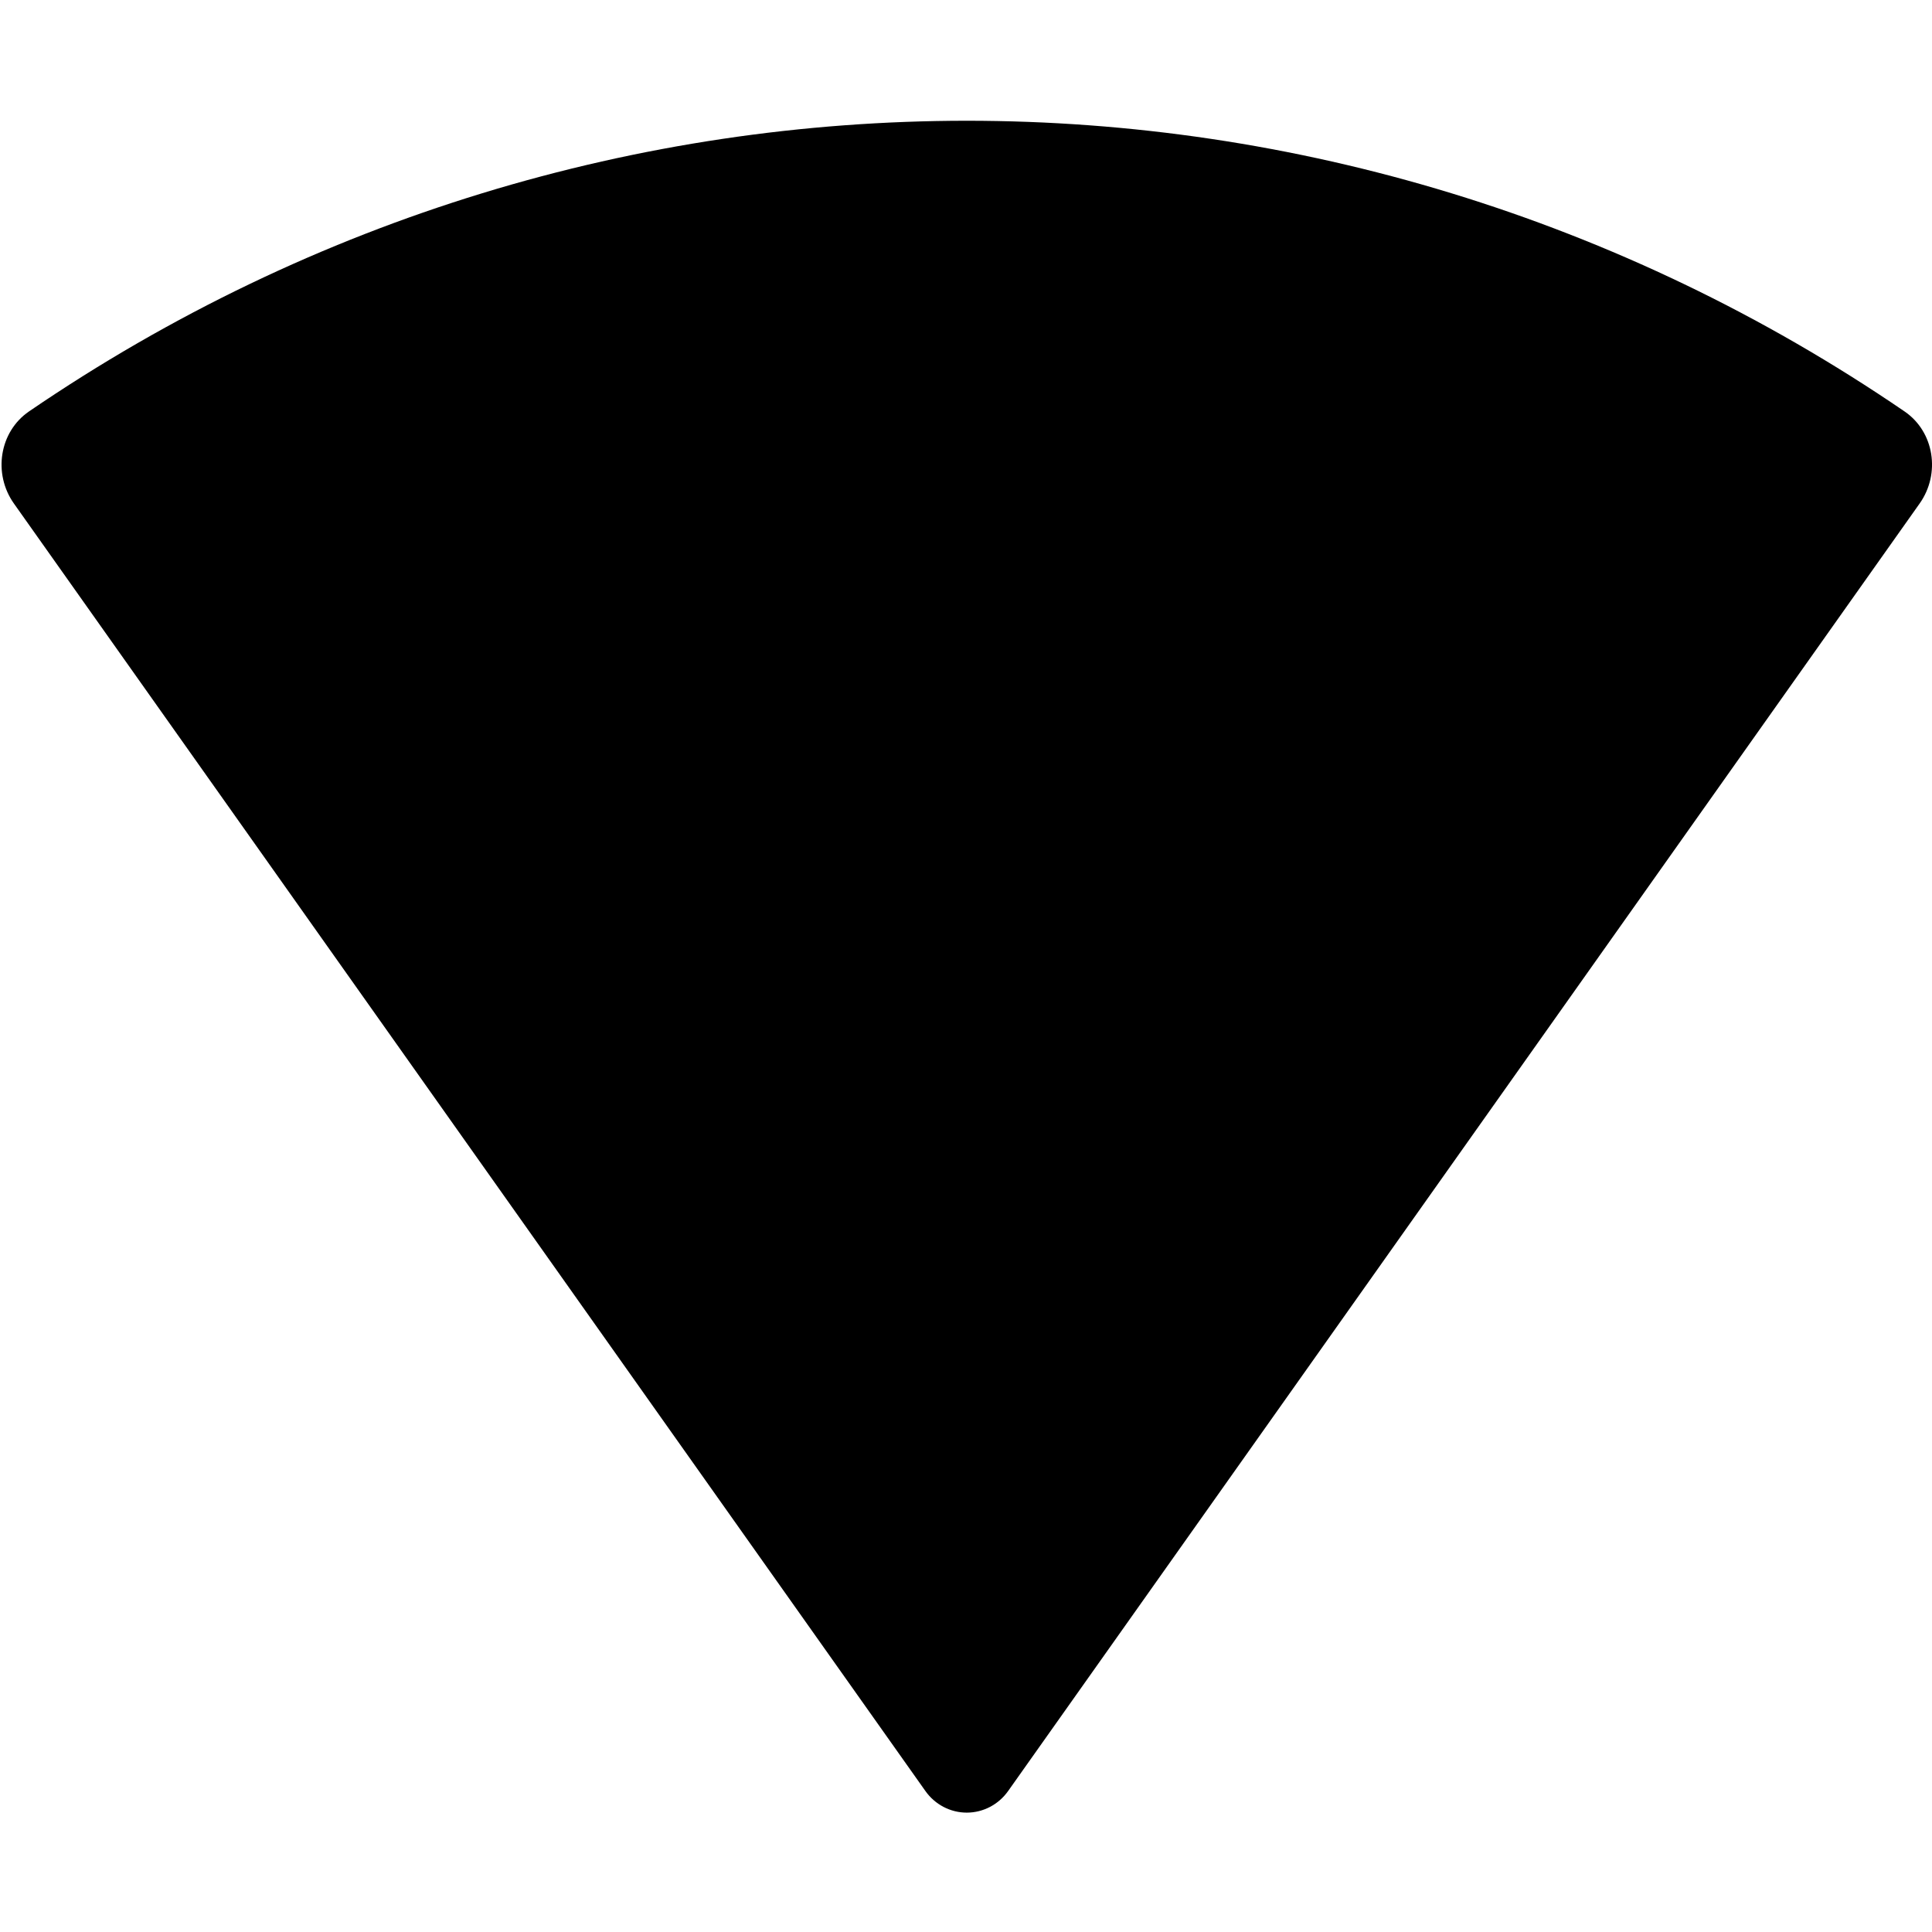
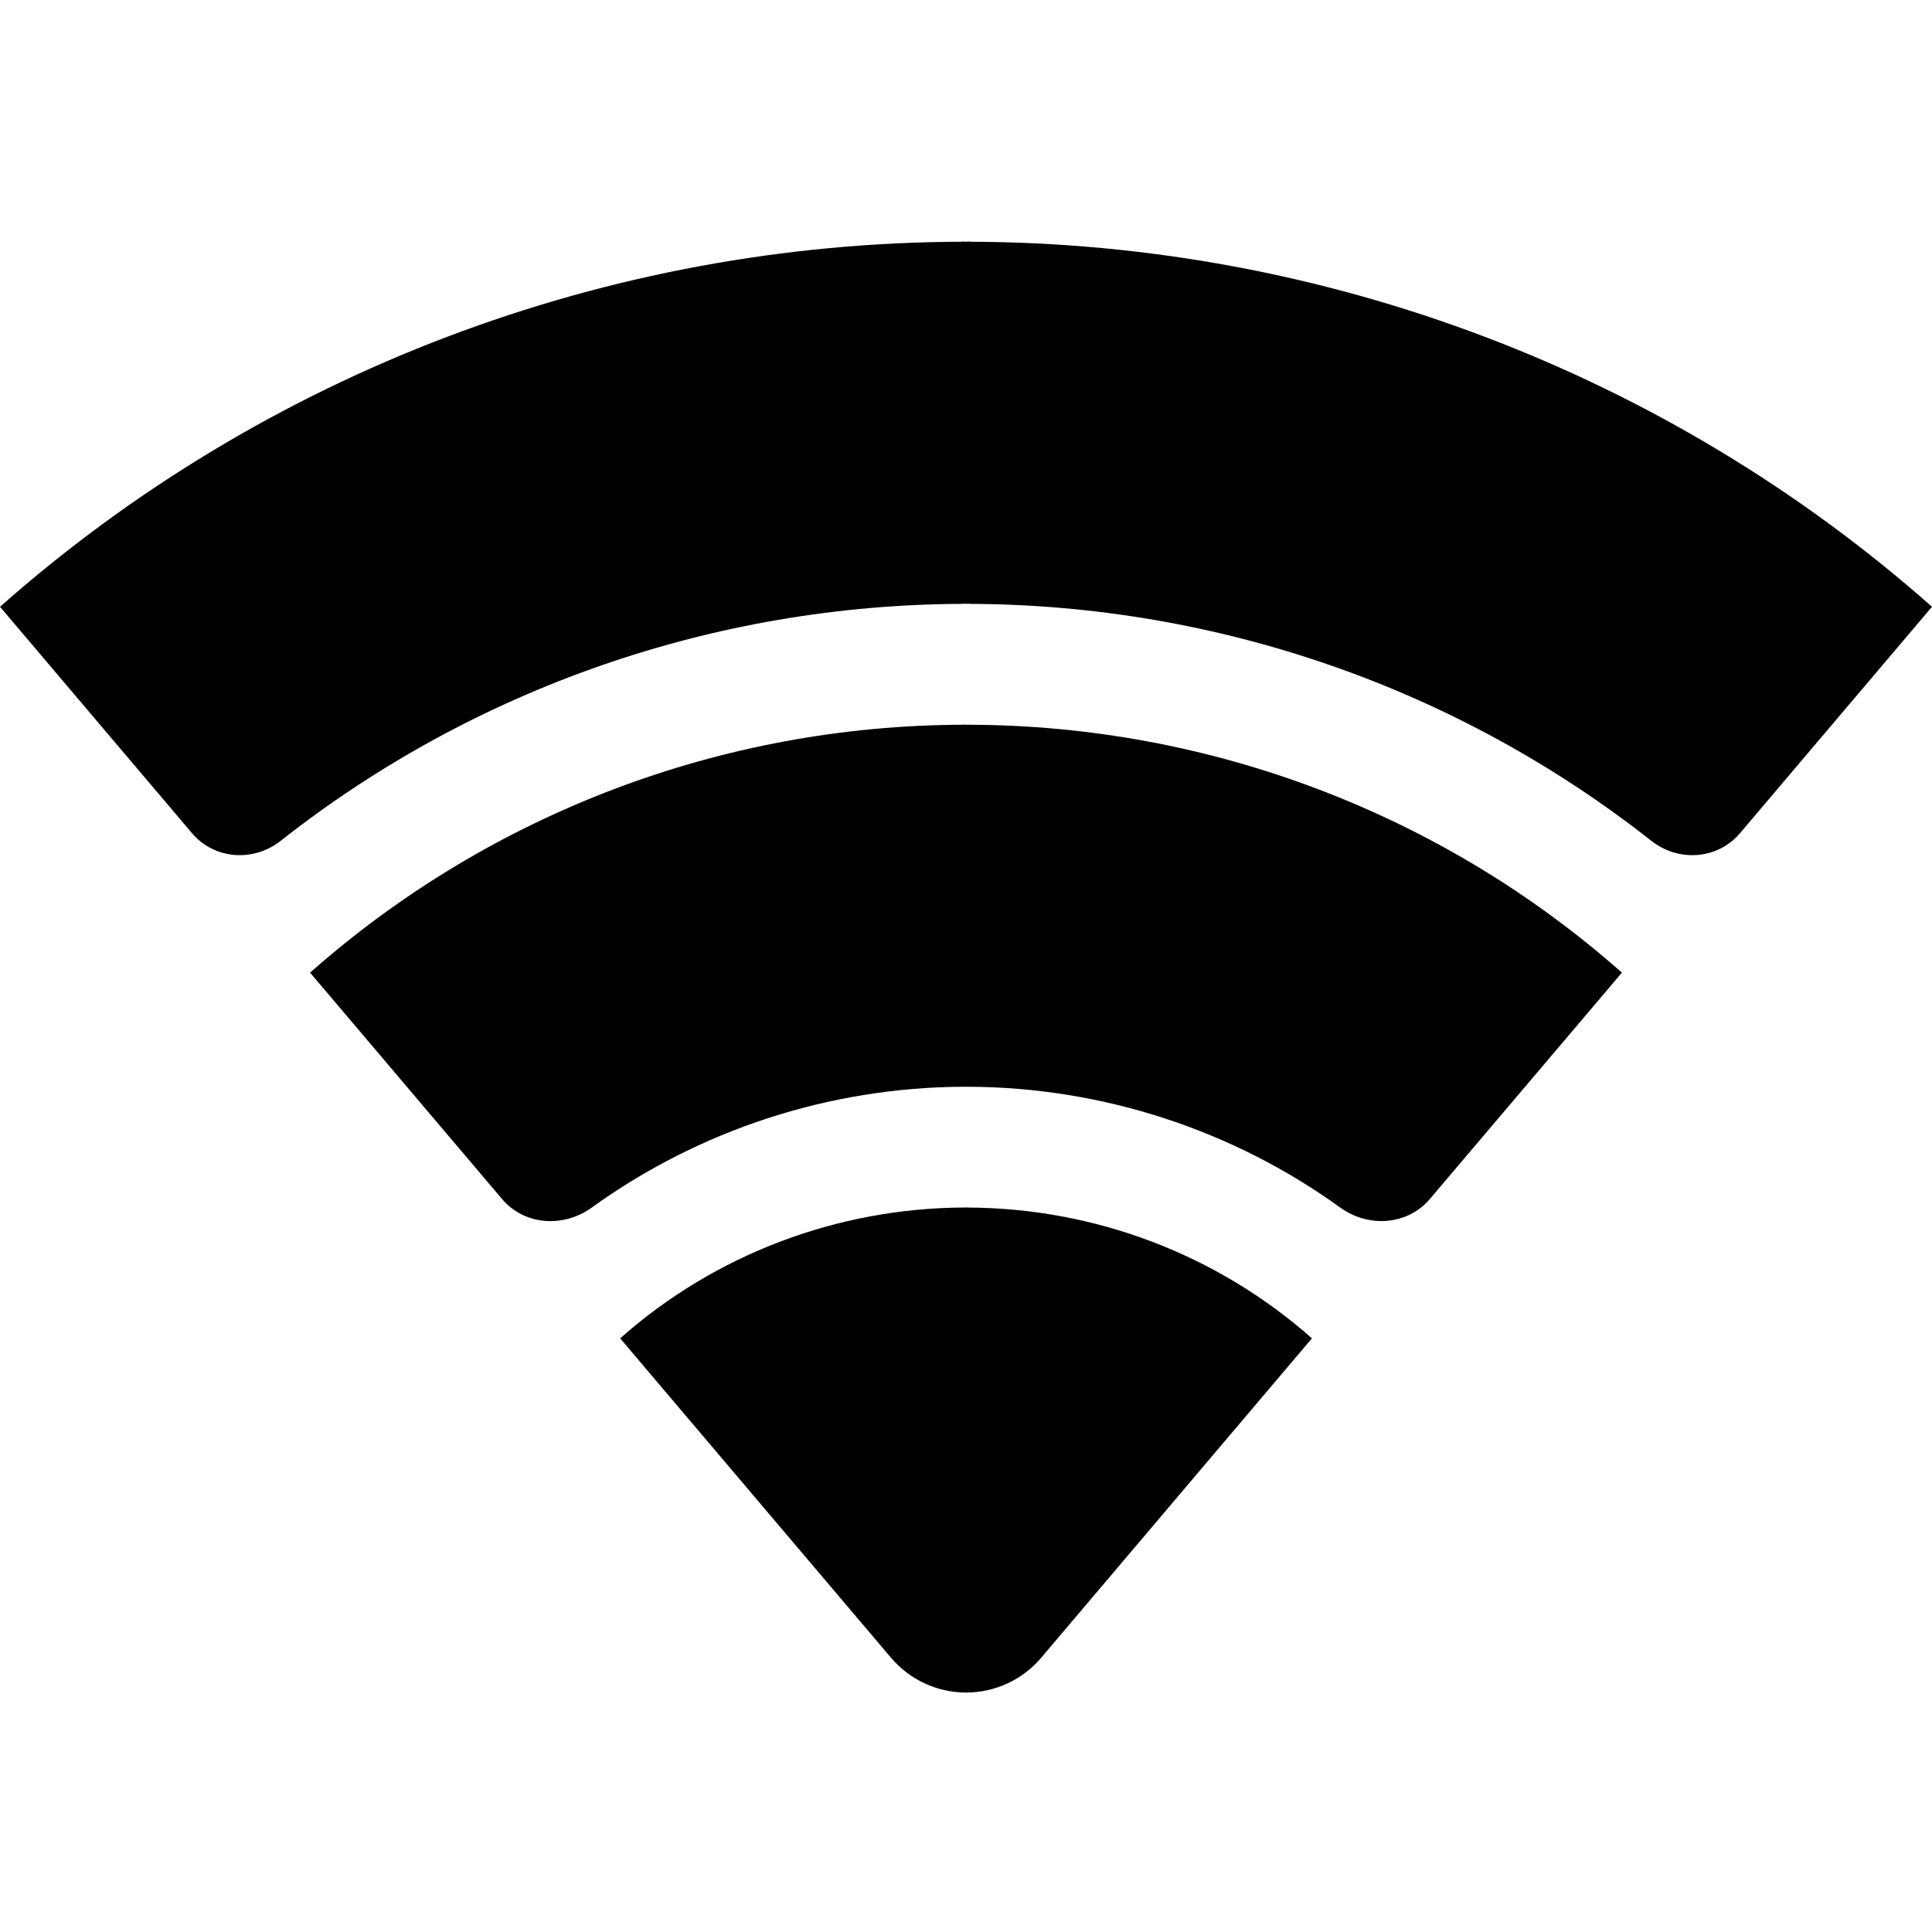
<svg xmlns="http://www.w3.org/2000/svg" xmlns:xlink="http://www.w3.org/1999/xlink" width="16" height="16" id="svg2" version="1.1">
  <defs id="defs4">
    <linearGradient id="linearGradient5306">
      <stop style="stop-color:#ffffff;stop-opacity:0.099;" offset="0" id="stop5308" />
      <stop style="stop-color:#ffffff;stop-opacity:0;" offset="1" id="stop5310" />
    </linearGradient>
    <linearGradient id="linearGradient5290">
      <stop style="stop-color:#00ffff;stop-opacity:0.098;" offset="0" id="stop5292" />
      <stop id="stop6740" offset="0.5" style="stop-color:#00ff7f;stop-opacity:0.047;" />
      <stop style="stop-color:#00ff00;stop-opacity:0;" offset="1" id="stop5294" />
    </linearGradient>
    <linearGradient id="linearGradient5188">
      <stop style="stop-color:#64b5f6;stop-opacity:0.247;" offset="0" id="stop5198" />
      <stop style="stop-color:#64b5f6;stop-opacity:0;" offset="1" id="stop5192" />
    </linearGradient>
    <linearGradient id="linearGradient3975">
      <stop style="stop-color:#ff5555;stop-opacity:1;" offset="0" id="stop3977" />
    </linearGradient>
    <linearGradient id="linearGradient3969">
      <stop style="stop-color:#87cdde;stop-opacity:1;" offset="0" id="stop3971" />
    </linearGradient>
    <filter id="filter3945" x="0" y="6" width="1.2" style="color-interpolation-filters:sRGB">
      <feDiffuseLighting id="feDiffuseLighting3947" lighting-color="#fdfdfd" surfaceScale="121.495" diffuseConstant="28.448" />
    </filter>
    <filter id="filter3979" style="color-interpolation-filters:sRGB">
      <feFlood flood-opacity="0.2" flood-color="rgb(0,0,0)" result="flood" id="feFlood3981" />
      <feComposite in="flood" in2="SourceGraphic" operator="in" result="composite1" id="feComposite3983" />
      <feGaussianBlur stdDeviation="6" result="blur" id="feGaussianBlur3985" />
      <feOffset dx="0" dy="6" result="offset" id="feOffset3987" />
      <feComposite in="SourceGraphic" in2="offset" operator="over" result="fbSourceGraphic" id="feComposite3989" />
      <feColorMatrix result="fbSourceGraphicAlpha" in="fbSourceGraphic" values="0 0 0 -1 0 0 0 0 -1 0 0 0 0 -1 0 0 0 0 1 0" id="feColorMatrix3991" />
      <feFlood id="feFlood3993" flood-opacity="0.2" flood-color="rgb(0,0,0)" result="flood" in="fbSourceGraphic" />
      <feComposite id="feComposite3995" in2="fbSourceGraphic" in="flood" operator="in" result="composite1" />
      <feGaussianBlur id="feGaussianBlur3997" stdDeviation="6" result="blur" />
      <feOffset id="feOffset3999" dx="0" dy="6" result="offset" />
      <feComposite id="feComposite4001" in2="offset" in="fbSourceGraphic" operator="over" result="composite2" />
    </filter>
    <filter style="color-interpolation-filters:sRGB" id="filter3876">
      <feFlood flood-opacity="0.2" flood-color="rgb(0,0,0)" result="flood" id="feFlood3878" />
      <feComposite in="flood" in2="SourceGraphic" operator="in" result="composite1" id="feComposite3880" />
      <feGaussianBlur stdDeviation="6" result="blur" id="feGaussianBlur3882" />
      <feOffset dx="0" dy="6" result="offset" id="feOffset3884" />
      <feComposite in="SourceGraphic" in2="offset" operator="over" result="fbSourceGraphic" id="feComposite3886" />
      <feColorMatrix result="fbSourceGraphicAlpha" in="fbSourceGraphic" values="0 0 0 -1 0 0 0 0 -1 0 0 0 0 -1 0 0 0 0 1 0" id="feColorMatrix3888" />
      <feFlood id="feFlood3890" flood-opacity="0.397" flood-color="rgb(0,0,0)" result="flood" in="fbSourceGraphic" />
      <feComposite id="feComposite3892" in2="fbSourceGraphic" in="flood" operator="in" result="composite1" />
      <feGaussianBlur id="feGaussianBlur3894" stdDeviation="19.2" result="blur" />
      <feOffset id="feOffset3896" dx="0" dy="6" result="offset" />
      <feComposite id="feComposite3898" in2="offset" in="fbSourceGraphic" operator="over" result="fbSourceGraphic" />
      <feColorMatrix result="fbSourceGraphicAlpha" in="fbSourceGraphic" values="0 0 0 -1 0 0 0 0 -1 0 0 0 0 -1 0 0 0 0 1 0" id="feColorMatrix3900" />
      <feFlood id="feFlood3902" flood-opacity="0.8" flood-color="rgb(0,0,0)" result="flood" in="fbSourceGraphic" />
      <feComposite id="feComposite3904" in2="fbSourceGraphic" in="flood" operator="in" result="composite1" />
      <feGaussianBlur id="feGaussianBlur3906" stdDeviation="19.2" result="blur" />
      <feOffset id="feOffset3908" dx="0" dy="6" result="offset" />
      <feComposite id="feComposite3910" in2="offset" in="fbSourceGraphic" operator="over" result="fbSourceGraphic" />
      <feColorMatrix result="fbSourceGraphicAlpha" in="fbSourceGraphic" values="0 0 0 -1 0 0 0 0 -1 0 0 0 0 -1 0 0 0 0 1 0" id="feColorMatrix3912" />
      <feFlood id="feFlood3914" flood-opacity="0.8" flood-color="rgb(0,0,0)" result="flood" in="fbSourceGraphic" />
      <feComposite id="feComposite3916" in2="fbSourceGraphic" in="flood" operator="in" result="composite1" />
      <feGaussianBlur id="feGaussianBlur3918" stdDeviation="26.1" result="blur" />
      <feOffset id="feOffset3920" dx="0" dy="6" result="offset" />
      <feComposite id="feComposite3922" in2="offset" in="fbSourceGraphic" operator="over" result="fbSourceGraphic" />
      <feColorMatrix result="fbSourceGraphicAlpha" in="fbSourceGraphic" values="0 0 0 -1 0 0 0 0 -1 0 0 0 0 -1 0 0 0 0 1 0" id="feColorMatrix3924" />
      <feFlood id="feFlood3926" flood-opacity="0.8" flood-color="rgb(0,0,0)" result="flood" in="fbSourceGraphic" />
      <feComposite id="feComposite3928" in2="fbSourceGraphic" in="flood" operator="in" result="composite1" />
      <feGaussianBlur id="feGaussianBlur3930" stdDeviation="35.7" result="blur" />
      <feOffset id="feOffset3932" dx="0" dy="6" result="offset" />
      <feComposite id="feComposite3934" in2="offset" in="fbSourceGraphic" operator="over" result="fbSourceGraphic" />
      <feColorMatrix result="fbSourceGraphicAlpha" in="fbSourceGraphic" values="0 0 0 -1 0 0 0 0 -1 0 0 0 0 -1 0 0 0 0 1 0" id="feColorMatrix3936" />
      <feFlood id="feFlood3938" flood-opacity="0.8" flood-color="rgb(0,0,0)" result="flood" in="fbSourceGraphic" />
      <feComposite id="feComposite3940" in2="fbSourceGraphic" in="flood" operator="in" result="composite1" />
      <feGaussianBlur id="feGaussianBlur3942" stdDeviation="6" result="blur" />
      <feOffset id="feOffset3944" dx="0" dy="6" result="offset" />
      <feComposite id="feComposite3946" in2="offset" in="fbSourceGraphic" operator="over" result="fbSourceGraphic" />
      <feColorMatrix result="fbSourceGraphicAlpha" in="fbSourceGraphic" values="0 0 0 -1 0 0 0 0 -1 0 0 0 0 -1 0 0 0 0 1 0" id="feColorMatrix3948" />
      <feFlood id="feFlood3950" flood-opacity="0.8" flood-color="rgb(0,0,0)" result="flood" in="fbSourceGraphic" />
      <feComposite id="feComposite3952" in2="fbSourceGraphic" in="flood" operator="in" result="composite1" />
      <feGaussianBlur id="feGaussianBlur3954" stdDeviation="21.7" result="blur" />
      <feOffset id="feOffset3956" dx="0" dy="6" result="offset" />
      <feComposite id="feComposite3958" in2="offset" in="fbSourceGraphic" operator="over" result="fbSourceGraphic" />
      <feColorMatrix result="fbSourceGraphicAlpha" in="fbSourceGraphic" values="0 0 0 -1 0 0 0 0 -1 0 0 0 0 -1 0 0 0 0 1 0" id="feColorMatrix3960" />
      <feFlood id="feFlood3962" flood-opacity="0.8" flood-color="rgb(0,0,0)" result="flood" in="fbSourceGraphic" />
      <feComposite id="feComposite3964" in2="fbSourceGraphic" in="flood" operator="in" result="composite1" />
      <feGaussianBlur id="feGaussianBlur3966" stdDeviation="21.7" result="blur" />
      <feOffset id="feOffset3968" dx="0" dy="1.9" result="offset" />
      <feComposite id="feComposite3970" in2="offset" in="fbSourceGraphic" operator="over" result="fbSourceGraphic" />
      <feColorMatrix result="fbSourceGraphicAlpha" in="fbSourceGraphic" values="0 0 0 -1 0 0 0 0 -1 0 0 0 0 -1 0 0 0 0 1 0" id="feColorMatrix3972" />
      <feFlood id="feFlood3974" flood-opacity="0.8" flood-color="rgb(0,0,0)" result="flood" in="fbSourceGraphic" />
      <feComposite id="feComposite3976" in2="fbSourceGraphic" in="flood" operator="in" result="composite1" />
      <feGaussianBlur id="feGaussianBlur3978" stdDeviation="21.7" result="blur" />
      <feOffset id="feOffset3980" dx="3.6" dy="1.9" result="offset" />
      <feComposite id="feComposite3982" in2="offset" in="fbSourceGraphic" operator="over" result="fbSourceGraphic" />
      <feColorMatrix result="fbSourceGraphicAlpha" in="fbSourceGraphic" values="0 0 0 -1 0 0 0 0 -1 0 0 0 0 -1 0 0 0 0 1 0" id="feColorMatrix3984" />
      <feFlood id="feFlood3986" flood-opacity="0.8" flood-color="rgb(0,0,0)" result="flood" in="fbSourceGraphic" />
      <feComposite id="feComposite3988" in2="fbSourceGraphic" in="flood" operator="in" result="composite1" />
      <feGaussianBlur id="feGaussianBlur3990" stdDeviation="21.7" result="blur" />
      <feOffset id="feOffset3992" dx="9.6" dy="1.9" result="offset" />
      <feComposite id="feComposite3994" in2="offset" in="fbSourceGraphic" operator="over" result="fbSourceGraphic" />
      <feColorMatrix result="fbSourceGraphicAlpha" in="fbSourceGraphic" values="0 0 0 -1 0 0 0 0 -1 0 0 0 0 -1 0 0 0 0 1 0" id="feColorMatrix3996" />
      <feFlood id="feFlood3998" flood-opacity="0.8" flood-color="rgb(0,0,0)" result="flood" in="fbSourceGraphic" />
      <feComposite id="feComposite4000" in2="fbSourceGraphic" in="flood" operator="in" result="composite1" />
      <feGaussianBlur id="feGaussianBlur4002" stdDeviation="21.7" result="blur" />
      <feOffset id="feOffset4004" dx="1.2" dy="1.9" result="offset" />
      <feComposite id="feComposite4006" in2="offset" in="fbSourceGraphic" operator="over" result="fbSourceGraphic" />
      <feColorMatrix result="fbSourceGraphicAlpha" in="fbSourceGraphic" values="0 0 0 -1 0 0 0 0 -1 0 0 0 0 -1 0 0 0 0 1 0" id="feColorMatrix4008" />
      <feFlood id="feFlood4010" flood-opacity="0.8" flood-color="rgb(0,0,0)" result="flood" in="fbSourceGraphic" />
      <feComposite id="feComposite4012" in2="fbSourceGraphic" in="flood" operator="in" result="composite1" />
      <feGaussianBlur id="feGaussianBlur4014" stdDeviation="21.7" result="blur" />
      <feOffset id="feOffset4016" dx="-1.4" dy="1.9" result="offset" />
      <feComposite id="feComposite4018" in2="offset" in="fbSourceGraphic" operator="over" result="fbSourceGraphic" />
      <feColorMatrix result="fbSourceGraphicAlpha" in="fbSourceGraphic" values="0 0 0 -1 0 0 0 0 -1 0 0 0 0 -1 0 0 0 0 1 0" id="feColorMatrix4020" />
      <feFlood id="feFlood4022" flood-opacity="0.8" flood-color="rgb(0,0,0)" result="flood" in="fbSourceGraphic" />
      <feComposite id="feComposite4024" in2="fbSourceGraphic" in="flood" operator="in" result="composite1" />
      <feGaussianBlur id="feGaussianBlur4026" stdDeviation="21.7" result="blur" />
      <feOffset id="feOffset4028" dx="0.3" dy="1.9" result="offset" />
      <feComposite id="feComposite4030" in2="offset" in="fbSourceGraphic" operator="over" result="fbSourceGraphic" />
      <feColorMatrix result="fbSourceGraphicAlpha" in="fbSourceGraphic" values="0 0 0 -1 0 0 0 0 -1 0 0 0 0 -1 0 0 0 0 1 0" id="feColorMatrix4032" />
      <feFlood id="feFlood4034" flood-opacity="0.8" flood-color="rgb(0,0,0)" result="flood" in="fbSourceGraphic" />
      <feComposite id="feComposite4036" in2="fbSourceGraphic" in="flood" operator="in" result="composite1" />
      <feGaussianBlur id="feGaussianBlur4038" stdDeviation="21.7" result="blur" />
      <feOffset id="feOffset4040" dx="-8.04912e-16" dy="1.9" result="offset" />
      <feComposite id="feComposite4042" in2="offset" in="fbSourceGraphic" operator="over" result="fbSourceGraphic" />
      <feColorMatrix result="fbSourceGraphicAlpha" in="fbSourceGraphic" values="0 0 0 -1 0 0 0 0 -1 0 0 0 0 -1 0 0 0 0 1 0" id="feColorMatrix4044" />
      <feFlood id="feFlood4046" flood-opacity="0.8" flood-color="rgb(0,0,0)" result="flood" in="fbSourceGraphic" />
      <feComposite id="feComposite4048" in2="fbSourceGraphic" in="flood" operator="in" result="composite1" />
      <feGaussianBlur id="feGaussianBlur4050" stdDeviation="21.7" result="blur" />
      <feOffset id="feOffset4052" dx="-8.04912e-16" dy="3.6" result="offset" />
      <feComposite id="feComposite4054" in2="offset" in="fbSourceGraphic" operator="over" result="fbSourceGraphic" />
      <feColorMatrix result="fbSourceGraphicAlpha" in="fbSourceGraphic" values="0 0 0 -1 0 0 0 0 -1 0 0 0 0 -1 0 0 0 0 1 0" id="feColorMatrix4056" />
      <feFlood id="feFlood4058" flood-opacity="0.8" flood-color="rgb(0,0,0)" result="flood" in="fbSourceGraphic" />
      <feComposite id="feComposite4060" in2="fbSourceGraphic" in="flood" operator="in" result="composite1" />
      <feGaussianBlur id="feGaussianBlur4062" stdDeviation="6" result="blur" />
      <feOffset id="feOffset4064" dx="-8.04912e-16" dy="3.6" result="offset" />
      <feComposite id="feComposite4066" in2="offset" in="fbSourceGraphic" operator="over" result="fbSourceGraphic" />
      <feColorMatrix result="fbSourceGraphicAlpha" in="fbSourceGraphic" values="0 0 0 -1 0 0 0 0 -1 0 0 0 0 -1 0 0 0 0 1 0" id="feColorMatrix4080" />
      <feFlood id="feFlood4082" flood-opacity="0.8" flood-color="rgb(0,0,0)" result="flood" in="fbSourceGraphic" />
      <feComposite id="feComposite4084" in2="fbSourceGraphic" in="flood" operator="in" result="composite1" />
      <feGaussianBlur id="feGaussianBlur4086" stdDeviation="6" result="blur" />
      <feOffset id="feOffset4088" dx="-8.04912e-16" dy="3.6" result="offset" />
      <feComposite id="feComposite4090" in2="offset" in="fbSourceGraphic" operator="over" result="fbSourceGraphic" />
      <feColorMatrix result="fbSourceGraphicAlpha" in="fbSourceGraphic" values="0 0 0 -1 0 0 0 0 -1 0 0 0 0 -1 0 0 0 0 1 0" id="feColorMatrix4092" />
      <feFlood id="feFlood4094" flood-opacity="0.8" flood-color="rgb(0,0,0)" result="flood" in="fbSourceGraphic" />
      <feComposite id="feComposite4096" in2="fbSourceGraphic" in="flood" operator="in" result="composite1" />
      <feGaussianBlur id="feGaussianBlur4098" stdDeviation="6" result="blur" />
      <feOffset id="feOffset4100" dx="-8.04912e-16" dy="7.7" result="offset" />
      <feComposite id="feComposite4102" in2="offset" in="fbSourceGraphic" operator="over" result="fbSourceGraphic" />
      <feColorMatrix result="fbSourceGraphicAlpha" in="fbSourceGraphic" values="0 0 0 -1 0 0 0 0 -1 0 0 0 0 -1 0 0 0 0 1 0" id="feColorMatrix4104" />
      <feFlood id="feFlood4106" flood-opacity="0.8" flood-color="rgb(0,0,0)" result="flood" in="fbSourceGraphic" />
      <feComposite id="feComposite4108" in2="fbSourceGraphic" in="flood" operator="in" result="composite1" />
      <feGaussianBlur id="feGaussianBlur4110" stdDeviation="6" result="blur" />
      <feOffset id="feOffset4112" dx="-8.04912e-16" dy="11.6" result="offset" />
      <feComposite id="feComposite4114" in2="offset" in="fbSourceGraphic" operator="over" result="fbSourceGraphic" />
      <feColorMatrix result="fbSourceGraphicAlpha" in="fbSourceGraphic" values="0 0 0 -1 0 0 0 0 -1 0 0 0 0 -1 0 0 0 0 1 0" id="feColorMatrix4116" />
      <feFlood id="feFlood4118" flood-opacity="0.5" flood-color="rgb(0,0,0)" result="flood" in="fbSourceGraphic" />
      <feComposite id="feComposite4120" in2="fbSourceGraphic" in="flood" operator="in" result="composite1" />
      <feGaussianBlur id="feGaussianBlur4122" stdDeviation="6" result="blur" />
      <feOffset id="feOffset4124" dx="-8.04912e-16" dy="11.6" result="offset" />
      <feComposite id="feComposite4126" in2="offset" in="fbSourceGraphic" operator="over" result="fbSourceGraphic" />
      <feColorMatrix result="fbSourceGraphicAlpha" in="fbSourceGraphic" values="0 0 0 -1 0 0 0 0 -1 0 0 0 0 -1 0 0 0 0 1 0" id="feColorMatrix4128" />
      <feFlood id="feFlood4130" flood-opacity="0.3" flood-color="rgb(0,0,0)" result="flood" in="fbSourceGraphic" />
      <feComposite id="feComposite4132" in2="fbSourceGraphic" in="flood" operator="in" result="composite1" />
      <feGaussianBlur id="feGaussianBlur4134" stdDeviation="6" result="blur" />
      <feOffset id="feOffset4136" dx="-8.04912e-16" dy="11.6" result="offset" />
      <feComposite id="feComposite4138" in2="offset" in="fbSourceGraphic" operator="over" result="fbSourceGraphic" />
      <feColorMatrix result="fbSourceGraphicAlpha" in="fbSourceGraphic" values="0 0 0 -1 0 0 0 0 -1 0 0 0 0 -1 0 0 0 0 1 0" id="feColorMatrix4140" />
      <feFlood id="feFlood4142" flood-opacity="0.2" flood-color="rgb(0,0,0)" result="flood" in="fbSourceGraphic" />
      <feComposite id="feComposite4144" in2="fbSourceGraphic" in="flood" operator="in" result="composite1" />
      <feGaussianBlur id="feGaussianBlur4146" stdDeviation="6" result="blur" />
      <feOffset id="feOffset4148" dx="-8.04912e-16" dy="11.6" result="offset" />
      <feComposite id="feComposite4150" in2="offset" in="fbSourceGraphic" operator="over" result="fbSourceGraphic" />
      <feColorMatrix result="fbSourceGraphicAlpha" in="fbSourceGraphic" values="0 0 0 -1 0 0 0 0 -1 0 0 0 0 -1 0 0 0 0 1 0" id="feColorMatrix4152" />
      <feFlood id="feFlood4154" flood-opacity="0.2" flood-color="rgb(0,0,0)" result="flood" in="fbSourceGraphic" />
      <feComposite id="feComposite4156" in2="fbSourceGraphic" in="flood" operator="in" result="composite1" />
      <feGaussianBlur id="feGaussianBlur4158" stdDeviation="6" result="blur" />
      <feOffset id="feOffset4160" dx="-8.04912e-16" dy="11.6" result="offset" />
      <feComposite id="feComposite4162" in2="offset" in="fbSourceGraphic" operator="over" result="fbSourceGraphic" />
      <feColorMatrix result="fbSourceGraphicAlpha" in="fbSourceGraphic" values="0 0 0 -1 0 0 0 0 -1 0 0 0 0 -1 0 0 0 0 1 0" id="feColorMatrix4164" />
      <feFlood id="feFlood4166" flood-opacity="0.2" flood-color="rgb(0,0,0)" result="flood" in="fbSourceGraphic" />
      <feComposite id="feComposite4168" in2="fbSourceGraphic" in="flood" operator="in" result="composite1" />
      <feGaussianBlur id="feGaussianBlur4170" stdDeviation="6" result="blur" />
      <feOffset id="feOffset4172" dx="-8.04912e-16" dy="6" result="offset" />
      <feComposite id="feComposite4174" in2="offset" in="fbSourceGraphic" operator="over" result="composite2" />
    </filter>
    <filter id="filter4522" style="color-interpolation-filters:sRGB">
      <feGaussianBlur stdDeviation="3" id="feGaussianBlur4524" />
      <feColorMatrix result="fbSourceGraphic" values="1 0 0 0 0 0 1 0 0 0 0 0 1 0 0 0 0 0 6 -2.5 " id="feColorMatrix4526" />
    </filter>
    <filter id="filter4576" style="color-interpolation-filters:sRGB">
      <feGaussianBlur stdDeviation="3" id="feGaussianBlur4578" />
      <feColorMatrix result="fbSourceGraphic" values="1 0 0 0 0 0 1 0 0 0 0 0 1 0 0 0 0 0 6 -2.5 " id="feColorMatrix4580" />
    </filter>
    <filter id="filter4576-0" style="color-interpolation-filters:sRGB">
      <feGaussianBlur stdDeviation="3" id="feGaussianBlur4578-8" />
      <feColorMatrix result="fbSourceGraphic" values="1 0 0 0 0 0 1 0 0 0 0 0 1 0 0 0 0 0 6 -2.5 " id="feColorMatrix4580-0" />
    </filter>
    <filter id="filter4576-0-0" style="color-interpolation-filters:sRGB">
      <feGaussianBlur stdDeviation="3" id="feGaussianBlur4578-8-5" />
      <feColorMatrix result="fbSourceGraphic" values="1 0 0 0 0 0 1 0 0 0 0 0 1 0 0 0 0 0 6 -2.5 " id="feColorMatrix4580-0-2" />
    </filter>
    <filter id="filter4576-0-0-4" style="color-interpolation-filters:sRGB">
      <feGaussianBlur stdDeviation="3" id="feGaussianBlur4578-8-5-2" />
      <feColorMatrix result="fbSourceGraphic" values="1 0 0 0 0 0 1 0 0 0 0 0 1 0 0 0 0 0 6 -2.5 " id="feColorMatrix4580-0-2-7" />
    </filter>
    <radialGradient xlink:href="#linearGradient5306" id="radialGradient5296" cx="9" cy="1032.112" fx="9" fy="1032.112" r="10.125" gradientUnits="userSpaceOnUse" gradientTransform="matrix(1.944444,0,0,1.944447,-13.5625,-977.5881)" />
    <linearGradient xlink:href="#linearGradient5306" id="linearGradient5312" x1="-15.75" y1="1029.3" x2="23.625" y2="1029.3" gradientUnits="userSpaceOnUse" />
    <linearGradient id="linearGradient3783-1">
      <stop id="stop3785-2" offset="0" style="stop-color:#1e94d3;stop-opacity:1;" />
      <stop style="stop-color:#1e94d3;stop-opacity:1;" offset="1" id="stop3803-6" />
    </linearGradient>
    <linearGradient gradientUnits="userSpaceOnUse" y2="50" x2="30" y1="90" x1="-10" id="linearGradient3827-7" xlink:href="#linearGradient3783-1" />
    <linearGradient gradientUnits="userSpaceOnUse" y2="50" x2="30" y1="90" x1="-10" id="linearGradient3827" xlink:href="#linearGradient3783" />
    <linearGradient id="linearGradient3783">
      <stop id="stop3785" offset="0" style="stop-color:#1e94d3;stop-opacity:1;" />
      <stop style="stop-color:#1e94d3;stop-opacity:1;" offset="1" id="stop3803" />
    </linearGradient>
    <linearGradient id="linearGradient3821">
      <stop id="stop3823" offset="0" style="stop-color:#37aee2;stop-opacity:1;" />
      <stop id="stop3825" offset="1" style="stop-color:#1e96c8;stop-opacity:1;" />
    </linearGradient>
    <linearGradient id="linearGradient3829">
      <stop style="stop-color:#1f96d4;stop-opacity:1;" offset="0" id="stop3831" />
      <stop style="stop-color:#37aee2;stop-opacity:1;" offset="1" id="stop3833" />
    </linearGradient>
    <linearGradient id="linearGradient3877">
      <stop id="stop3879" offset="0" style="stop-color:#eff7fc;stop-opacity:1;" />
      <stop id="stop3881" offset="1" style="stop-color:#ffffff;stop-opacity:1;" />
    </linearGradient>
    <linearGradient id="linearGradient3689">
      <stop id="stop3691" offset="0" style="stop-color:#f68000;stop-opacity:1;" />
      <stop id="stop3693" offset="1" style="stop-color:#fd9800;stop-opacity:1;" />
    </linearGradient>
    <linearGradient id="linearGradient3675">
      <stop id="stop3677" offset="0" style="stop-color:#ffb900;stop-opacity:1;" />
      <stop id="stop3679" offset="1" style="stop-color:#ffd76b;stop-opacity:1;" />
    </linearGradient>
    <linearGradient y2="463.262" x2="412.23" y1="461.921" x1="-113.893" gradientUnits="userSpaceOnUse" id="linearGradient3840" xlink:href="#linearGradient3675" />
    <linearGradient id="linearGradient3634">
      <stop style="stop-color:#7a8288;stop-opacity:1;" offset="0" id="stop3636" />
      <stop id="stop3638" offset="0.076" style="stop-color:#9fa3a7;stop-opacity:1;" />
      <stop style="stop-color:#7d858b;stop-opacity:1;" offset="1" id="stop3640" />
    </linearGradient>
    <linearGradient y2="12.703" x2="151.346" y1="-0.642" x1="107.209" gradientTransform="matrix(0.2822222,0,0,0.2822222,-0.1398399,-0.01181449)" gradientUnits="userSpaceOnUse" id="linearGradient3838" xlink:href="#linearGradient3634" />
    <linearGradient id="linearGradient3712">
      <stop id="stop3714" offset="0" style="stop-color:#a1abb2;stop-opacity:1;" />
      <stop style="stop-color:#eaeced;stop-opacity:1;" offset="0.148" id="stop3720" />
      <stop id="stop3716" offset="1" style="stop-color:#c6ccd0;stop-opacity:1;" />
    </linearGradient>
    <linearGradient y2="27.389" x2="164.759" y1="12.641" x1="104.886" gradientUnits="userSpaceOnUse" id="linearGradient3836" xlink:href="#linearGradient3712" />
    <linearGradient id="linearGradient3702">
      <stop id="stop3704" offset="0" style="stop-color:#7a8288;stop-opacity:1;" />
      <stop style="stop-color:#9fa3a7;stop-opacity:1;" offset="0.529" id="stop3710" />
      <stop id="stop3706" offset="1" style="stop-color:#7d858b;stop-opacity:1;" />
    </linearGradient>
    <linearGradient y2="268.415" x2="334.031" y1="252.484" x1="18.875" gradientUnits="userSpaceOnUse" id="linearGradient3834" xlink:href="#linearGradient3702" />
    <linearGradient id="linearGradient3626">
      <stop style="stop-color:#a1abb2;stop-opacity:1;" offset="0" id="stop3628" />
      <stop id="stop3630" offset="0.083" style="stop-color:#eaeced;stop-opacity:1;" />
      <stop style="stop-color:#c6ccd0;stop-opacity:1;" offset="1" id="stop3632" />
    </linearGradient>
    <linearGradient y2="290.7" x2="278.432" y1="228.6" x1="44.104" gradientUnits="userSpaceOnUse" id="linearGradient3832" xlink:href="#linearGradient3626" />
    <linearGradient id="linearGradient3646">
      <stop id="stop3648" offset="0" style="stop-color:#f48200;stop-opacity:0;" />
      <stop style="stop-color:#f48200;stop-opacity:0.728;" offset="0.589" id="stop3654" />
      <stop id="stop3658" offset="0.816" style="stop-color:#cc5f00;stop-opacity:1;" />
      <stop id="stop3650" offset="1" style="stop-color:#a43d00;stop-opacity:1;" />
    </linearGradient>
    <linearGradient y2="55.356" x2="261.622" y1="70.105" x1="115.202" gradientUnits="userSpaceOnUse" id="linearGradient3830" xlink:href="#linearGradient3646" />
    <linearGradient id="linearGradient3668">
      <stop style="stop-color:#9b4400;stop-opacity:1;" offset="0" id="stop3670" />
      <stop style="stop-color:#e56300;stop-opacity:1;" offset="1" id="stop3672" />
    </linearGradient>
    <linearGradient y2="108.988" x2="93.522" y1="102.284" x1="64.751" gradientUnits="userSpaceOnUse" id="linearGradient3828" xlink:href="#linearGradient3668" />
    <linearGradient id="linearGradient3649">
      <stop id="stop3651" offset="0" style="stop-color:#e26400;stop-opacity:1;" />
      <stop id="stop3653" offset="1" style="stop-color:#ffb900;stop-opacity:1;" />
    </linearGradient>
    <linearGradient y2="125.316" x2="44.376" y1="100.342" x1="40.775" gradientTransform="matrix(1,0,0,1.020233,0,-1.423461)" gradientUnits="userSpaceOnUse" id="linearGradient3826" xlink:href="#linearGradient3649" />
    <linearGradient id="linearGradient3689-2">
      <stop id="stop3691-2" offset="0" style="stop-color:#f68000;stop-opacity:1;" />
      <stop id="stop3693-3" offset="1" style="stop-color:#fd9800;stop-opacity:1;" />
    </linearGradient>
    <linearGradient id="linearGradient3675-8">
      <stop id="stop3677-4" offset="0" style="stop-color:#ffb900;stop-opacity:1;" />
      <stop id="stop3679-7" offset="1" style="stop-color:#ffd76b;stop-opacity:1;" />
    </linearGradient>
    <linearGradient y2="463.262" x2="412.23" y1="461.921" x1="-113.893" gradientUnits="userSpaceOnUse" id="linearGradient3840-4" xlink:href="#linearGradient3675-8" />
    <linearGradient id="linearGradient3634-7">
      <stop style="stop-color:#7a8288;stop-opacity:1;" offset="0" id="stop3636-4" />
      <stop id="stop3638-6" offset="0.076" style="stop-color:#9fa3a7;stop-opacity:1;" />
      <stop style="stop-color:#7d858b;stop-opacity:1;" offset="1" id="stop3640-9" />
    </linearGradient>
    <linearGradient y2="12.703" x2="151.346" y1="-0.642" x1="107.209" gradientTransform="matrix(0.2822222,0,0,0.2822222,-0.1398399,-0.01181449)" gradientUnits="userSpaceOnUse" id="linearGradient3838-1" xlink:href="#linearGradient3634-7" />
    <linearGradient id="linearGradient3712-7">
      <stop id="stop3714-7" offset="0" style="stop-color:#a1abb2;stop-opacity:1;" />
      <stop style="stop-color:#eaeced;stop-opacity:1;" offset="0.148" id="stop3720-2" />
      <stop id="stop3716-3" offset="1" style="stop-color:#c6ccd0;stop-opacity:1;" />
    </linearGradient>
    <linearGradient y2="27.389" x2="164.759" y1="12.641" x1="104.886" gradientUnits="userSpaceOnUse" id="linearGradient3836-7" xlink:href="#linearGradient3712-7" />
    <linearGradient id="linearGradient3702-3">
      <stop id="stop3704-5" offset="0" style="stop-color:#7a8288;stop-opacity:1;" />
      <stop style="stop-color:#9fa3a7;stop-opacity:1;" offset="0.529" id="stop3710-4" />
      <stop id="stop3706-4" offset="1" style="stop-color:#7d858b;stop-opacity:1;" />
    </linearGradient>
    <linearGradient y2="268.415" x2="334.031" y1="252.484" x1="18.875" gradientUnits="userSpaceOnUse" id="linearGradient3834-9" xlink:href="#linearGradient3702-3" />
    <linearGradient id="linearGradient3626-6">
      <stop style="stop-color:#a1abb2;stop-opacity:1;" offset="0" id="stop3628-0" />
      <stop id="stop3630-5" offset="0.083" style="stop-color:#eaeced;stop-opacity:1;" />
      <stop style="stop-color:#c6ccd0;stop-opacity:1;" offset="1" id="stop3632-7" />
    </linearGradient>
    <linearGradient y2="290.7" x2="278.432" y1="228.6" x1="44.104" gradientUnits="userSpaceOnUse" id="linearGradient3832-3" xlink:href="#linearGradient3626-6" />
    <linearGradient id="linearGradient3646-6">
      <stop id="stop3648-6" offset="0" style="stop-color:#f48200;stop-opacity:0;" />
      <stop style="stop-color:#f48200;stop-opacity:0.728;" offset="0.589" id="stop3654-6" />
      <stop id="stop3658-4" offset="0.816" style="stop-color:#cc5f00;stop-opacity:1;" />
      <stop id="stop3650-0" offset="1" style="stop-color:#a43d00;stop-opacity:1;" />
    </linearGradient>
    <linearGradient y2="55.356" x2="261.622" y1="70.105" x1="115.202" gradientUnits="userSpaceOnUse" id="linearGradient3830-6" xlink:href="#linearGradient3646-6" />
    <linearGradient id="linearGradient3668-5">
      <stop style="stop-color:#9b4400;stop-opacity:1;" offset="0" id="stop3670-3" />
      <stop style="stop-color:#e56300;stop-opacity:1;" offset="1" id="stop3672-2" />
    </linearGradient>
    <linearGradient y2="108.988" x2="93.522" y1="102.284" x1="64.751" gradientUnits="userSpaceOnUse" id="linearGradient3828-1" xlink:href="#linearGradient3668-5" />
    <linearGradient id="linearGradient3649-3">
      <stop id="stop3651-9" offset="0" style="stop-color:#e26400;stop-opacity:1;" />
      <stop id="stop3653-7" offset="1" style="stop-color:#ffb900;stop-opacity:1;" />
    </linearGradient>
    <linearGradient y2="125.316" x2="44.376" y1="100.342" x1="40.775" gradientTransform="matrix(1,0,0,1.020233,0,-1.423461)" gradientUnits="userSpaceOnUse" id="linearGradient3826-1" xlink:href="#linearGradient3649-3" />
    <linearGradient id="linearGradient2460" y2="44.984" gradientUnits="userSpaceOnUse" x2="19.36" y1="21.031" x1="19.245">
      <stop id="stop3602" style="stop-color:#fafafa;stop-opacity:1;" offset="0" />
      <stop id="stop3604" style="stop-color:#f0f0f0;stop-opacity:1;" offset="1" />
    </linearGradient>
    <linearGradient xlink:href="#linearGradient2460" id="linearGradient3157" gradientUnits="userSpaceOnUse" gradientTransform="matrix(12.10256,0,0,12.10256,-34.46825,-46.18711)" x1="18.93" y1="6.295" x2="19.36" y2="36.644" />
    <linearGradient id="linearGradient5479-2">
      <stop id="stop5481-7" offset="0" style="stop-color:#be5300;stop-opacity:1;" />
      <stop style="stop-color:#f07300;stop-opacity:1" offset="0.763" id="stop5483-4" />
      <stop id="stop5485-2" offset="1" style="stop-color:#e67700;stop-opacity:1;" />
    </linearGradient>
    <linearGradient y2="134.644" x2="128.507" y1="101.118" x1="4.11" gradientTransform="matrix(1.235159,0,0,1.235159,262.2571,326.9873)" gradientUnits="userSpaceOnUse" id="linearGradient3900" xlink:href="#linearGradient5479-2" />
    <linearGradient id="linearGradient5479-6">
      <stop style="stop-color:#be5300;stop-opacity:1;" offset="0" id="stop5481-6" />
      <stop id="stop5483-0" offset="0.763" style="stop-color:#f07300;stop-opacity:1" />
      <stop style="stop-color:#e67700;stop-opacity:1;" offset="1" id="stop5485-5" />
    </linearGradient>
    <linearGradient xlink:href="#linearGradient5479-6" id="linearGradient5467-1" gradientUnits="userSpaceOnUse" gradientTransform="matrix(1.235159,0,0,1.235159,262.2571,326.9873)" x1="4.11" y1="101.118" x2="128.507" y2="134.644" />
    <linearGradient id="linearGradient5447">
      <stop id="stop5451" offset="0" style="stop-color:#e66e00;stop-opacity:1;" />
      <stop style="stop-color:#e67700;stop-opacity:1;" offset="1" id="stop5453" />
    </linearGradient>
    <linearGradient id="linearGradient5479">
      <stop style="stop-color:#be5300;stop-opacity:1;" offset="0" id="stop5481" />
      <stop id="stop5483" offset="0.763" style="stop-color:#f07300;stop-opacity:1" />
      <stop style="stop-color:#e67700;stop-opacity:1;" offset="1" id="stop5485" />
    </linearGradient>
    <linearGradient xlink:href="#linearGradient5479" id="linearGradient5467" gradientUnits="userSpaceOnUse" gradientTransform="matrix(1.235159,0,0,1.235159,262.2571,326.9873)" x1="4.11" y1="101.118" x2="128.507" y2="134.644" />
    <linearGradient gradientTransform="matrix(1.005865,0,0,0.994169,100,0)" gradientUnits="userSpaceOnUse" id="linearGradient3416" y2="7.017" x2="45.448" y1="92.54" x1="45.448">
      <stop offset="0" style="stop-color:#000000;stop-opacity:1" id="stop3418" />
      <stop offset="1" style="stop-color:#000000;stop-opacity:0.588" id="stop3420" />
    </linearGradient>
    <linearGradient xlink:href="#ButtonShadow-0-1-1-5" id="linearGradient5342" gradientUnits="userSpaceOnUse" gradientTransform="matrix(1.007415,0,0,1.007415,-810.4888,593.1369)" x1="1012.513" y1="484.417" x2="1006.808" y2="20.626" />
    <linearGradient gradientTransform="matrix(1.005865,0,0,0.994169,100,0)" gradientUnits="userSpaceOnUse" id="linearGradient3409" y2="7.017" x2="45.448" y1="92.54" x1="45.448">
      <stop offset="0" style="stop-color:#000000;stop-opacity:1" id="stop3411" />
      <stop offset="1" style="stop-color:#000000;stop-opacity:0.588" id="stop3413" />
    </linearGradient>
    <linearGradient gradientTransform="matrix(1.005865,0,0,0.994169,100,0)" gradientUnits="userSpaceOnUse" id="linearGradient3402" y2="7.017" x2="45.448" y1="92.54" x1="45.448">
      <stop offset="0" style="stop-color:#000000;stop-opacity:1" id="stop3404" />
      <stop offset="1" style="stop-color:#000000;stop-opacity:0.588" id="stop3406" />
    </linearGradient>
    <linearGradient gradientTransform="matrix(1.005865,0,0,0.994169,100,0)" gradientUnits="userSpaceOnUse" id="linearGradient3395" y2="7.017" x2="45.448" y1="92.54" x1="45.448">
      <stop offset="0" style="stop-color:#000000;stop-opacity:1" id="stop3397" />
      <stop offset="1" style="stop-color:#000000;stop-opacity:0.588" id="stop3399" />
    </linearGradient>
    <linearGradient gradientTransform="matrix(1.005865,0,0,0.994169,100,0)" gradientUnits="userSpaceOnUse" id="ButtonShadow-0-1-1-5" y2="7.017" x2="45.448" y1="92.54" x1="45.448">
      <stop offset="0" style="stop-color:#000000;stop-opacity:1" id="stop3750-8-9-3-6" />
      <stop offset="1" style="stop-color:#000000;stop-opacity:0.588" id="stop3752-5-6-4-2" />
    </linearGradient>
    <linearGradient id="linearGradient4046">
      <stop offset="0" style="stop-color:#000000;stop-opacity:1;" id="stop4048" />
      <stop offset="1" style="stop-color:#ffffff;stop-opacity:0.2" id="stop4050" />
    </linearGradient>
    <linearGradient id="linearGradient3737">
      <stop offset="0" style="stop-color:#ffffff;stop-opacity:1" id="stop3739" />
      <stop offset="1" style="stop-color:#ffffff;stop-opacity:0" id="stop3741" />
    </linearGradient>
    <linearGradient id="linearGradient4487">
      <stop offset="0" style="stop-color:#000000;stop-opacity:1" id="stop4489" />
      <stop offset="1" style="stop-color:#000000;stop-opacity:0" id="stop4491" />
    </linearGradient>
    <linearGradient y2="251.661" x2="1011.953" y1="476.26" x1="1016.104" gradientTransform="translate(-146.2203,369.0885)" gradientUnits="userSpaceOnUse" id="linearGradient4082" xlink:href="#linearGradient4487" />
    <linearGradient xlink:href="#SVGID_2_" id="linearGradient3803" x1="259.994" y1="44" x2="259.994" y2="464" gradientUnits="userSpaceOnUse" />
    <linearGradient y2="217.459" x2="200.051" y1="185.074" x1="200.051" gradientTransform="matrix(9.257474,0,0,9.257474,-1595.928,-1607.211)" gradientUnits="userSpaceOnUse" id="linearGradient3017" xlink:href="#SVGID_2_" />
    <linearGradient xlink:href="#SVGID_2_" id="linearGradient3021" gradientUnits="userSpaceOnUse" gradientTransform="matrix(13.57763,0,0,13.57763,-2026.162,-2566.71)" x1="200.051" y1="185.074" x2="200.051" y2="217.459" />
    <linearGradient y2="217.459" x2="200.051" y1="185.074" x1="200.051" gradientUnits="userSpaceOnUse" id="SVGID_2_">
      <stop id="stop13" style="stop-color:#61B74A" offset="0" />
      <stop id="stop15" style="stop-color:#449934" offset="1" />
    </linearGradient>
    <radialGradient gradientUnits="userSpaceOnUse" gradientTransform="matrix(1,0,0,1.049991,0,-19.27059)" r="191.619" fy="385.484" fx="558.354" cy="385.484" cx="558.354" id="radialGradient3867" xlink:href="#XMLID_74_-8-1" />
    <linearGradient y2="48.085" x2="78.466" y1="56.301" x1="64.478" gradientUnits="userSpaceOnUse" id="XMLID_74_-8-1">
      <stop id="stop155-3-8" style="stop-color:#ffffff;stop-opacity:1;" offset="0" />
      <stop id="stop157-94-6" style="stop-color:#e6e6e6;stop-opacity:1;" offset="1" />
    </linearGradient>
  </defs>
  <g id="layer2" transform="translate(1.000843,1.0005)">
-     <path style="opacity:1;fill:#000000;stroke:none;stroke-width:2.023;stroke-miterlimit:4;stroke-dasharray:none;stroke-opacity:0.577;paint-order:markers stroke fill" d="M 7.006,-5e-4 C 4.302,1.7074425e-4 1.594,0.798 -0.761,2.407 -1.007,2.576 -1.06,2.923 -0.886,3.169 L 6.663,13.832 a 0.423,0.433 0 0 0 0.685,0 L 14.897,3.169 C 15.071,2.923 15.019,2.576 14.772,2.407 12.418,0.798 9.709,1.706279e-4 7.006,-5e-4 Z" id="path22144" />
-     <path id="path23463" style="opacity:0;fill:#000000;stroke:none;stroke-width:1.529;stroke-miterlimit:4;stroke-dasharray:none;stroke-opacity:0.577;paint-order:markers stroke fill" d="M 8.006,4.49 C 5.962,4.491 3.913,5.093 2.133,6.311 1.946,6.438 1.907,6.701 2.039,6.887 l 5.141,7.262 0.002,0.002 0.482,0.682 c 0.169,0.239 0.517,0.239 0.686,0 L 8.545,14.557 8.74,14.281 13.975,6.887 C 14.106,6.701 14.066,6.438 13.879,6.311 12.099,5.093 10.05,4.491 8.006,4.49 Z" transform="translate(-1.000843,-1.0005)" />
+     <path id="path8472" style="opacity:1;fill:#000000;stroke:none;stroke-width:1.99;stroke-linecap:round;stroke-linejoin:round;paint-order:markers stroke fill" d="M 7.967,2 V 2.002 C 5.027,2.01 2.192,3.086 0,5.025 l 1.59,1.875 c 0.186,0.219 0.51,0.241 0.735,0.063 1.602,-1.262 3.592,-1.956 5.65,-1.962 0,-0.001 0,-0.002 0,-0.002 0.008,4.829e-4 0.017,0.001 0.025,0.002 0.008,-5.035e-4 0.017,-0.001 0.025,-0.002 0,0.001 8.73e-4,0.002 0.002,0.002 2.057,0.006 4.046,0.7 5.648,1.962 0.226,0.178 0.549,0.156 0.735,-0.063 L 16,5.025 C 13.808,3.086 10.973,2.01 8.033,2.002 c 0,-0.001 0,-0.002 0,-0.002 C 8.022,2.001 8.011,2.001 8,2.002 7.989,2.001 7.978,2.001 7.967,2 Z m 0.01,4 V 6.002 C 5.98,6.007 4.057,6.738 2.568,8.055 l 1.59,1.875 C 4.344,10.149 4.667,10.169 4.9,10.001 5.793,9.357 6.872,9.003 7.986,9 7.991,9 7.995,9 8,9 c 0.005,-2.877e-4 0.009,2.757e-4 0.014,0 1.114,0.003 2.194,0.357 3.086,1.001 0.233,0.168 0.556,0.147 0.742,-0.072 L 13.432,8.055 C 11.943,6.738 10.02,6.007 8.023,6.002 c 0,-0.001 -0.036,0 -0.023,0 C 7.992,6.002 7.984,6 7.977,6 Z" transform="translate(-1.000843,-1.0005)" />
+     <path id="path10382" style="opacity:1;fill:#000000;stroke:none;stroke-width:0.712;stroke-linecap:round;stroke-linejoin:round;paint-order:markers stroke fill" d="m 6.987,8.999 v 6.908e-4 C 5.935,9.003 4.919,9.388 4.135,10.083 l 2.243,2.645 a 0.815,0.815 180 0 0 1.244,0 L 9.864,10.083 C 9.079,9.388 8.064,9.003 7.011,9 V 8.999 c -0.004,2.252e-4 -0.008,4.558e-4 -0.012,6.908e-4 -0.004,-2.362e-4 -0.008,-4.655e-4 -0.012,-6.908e-4 z" />
  </g>
</svg>
